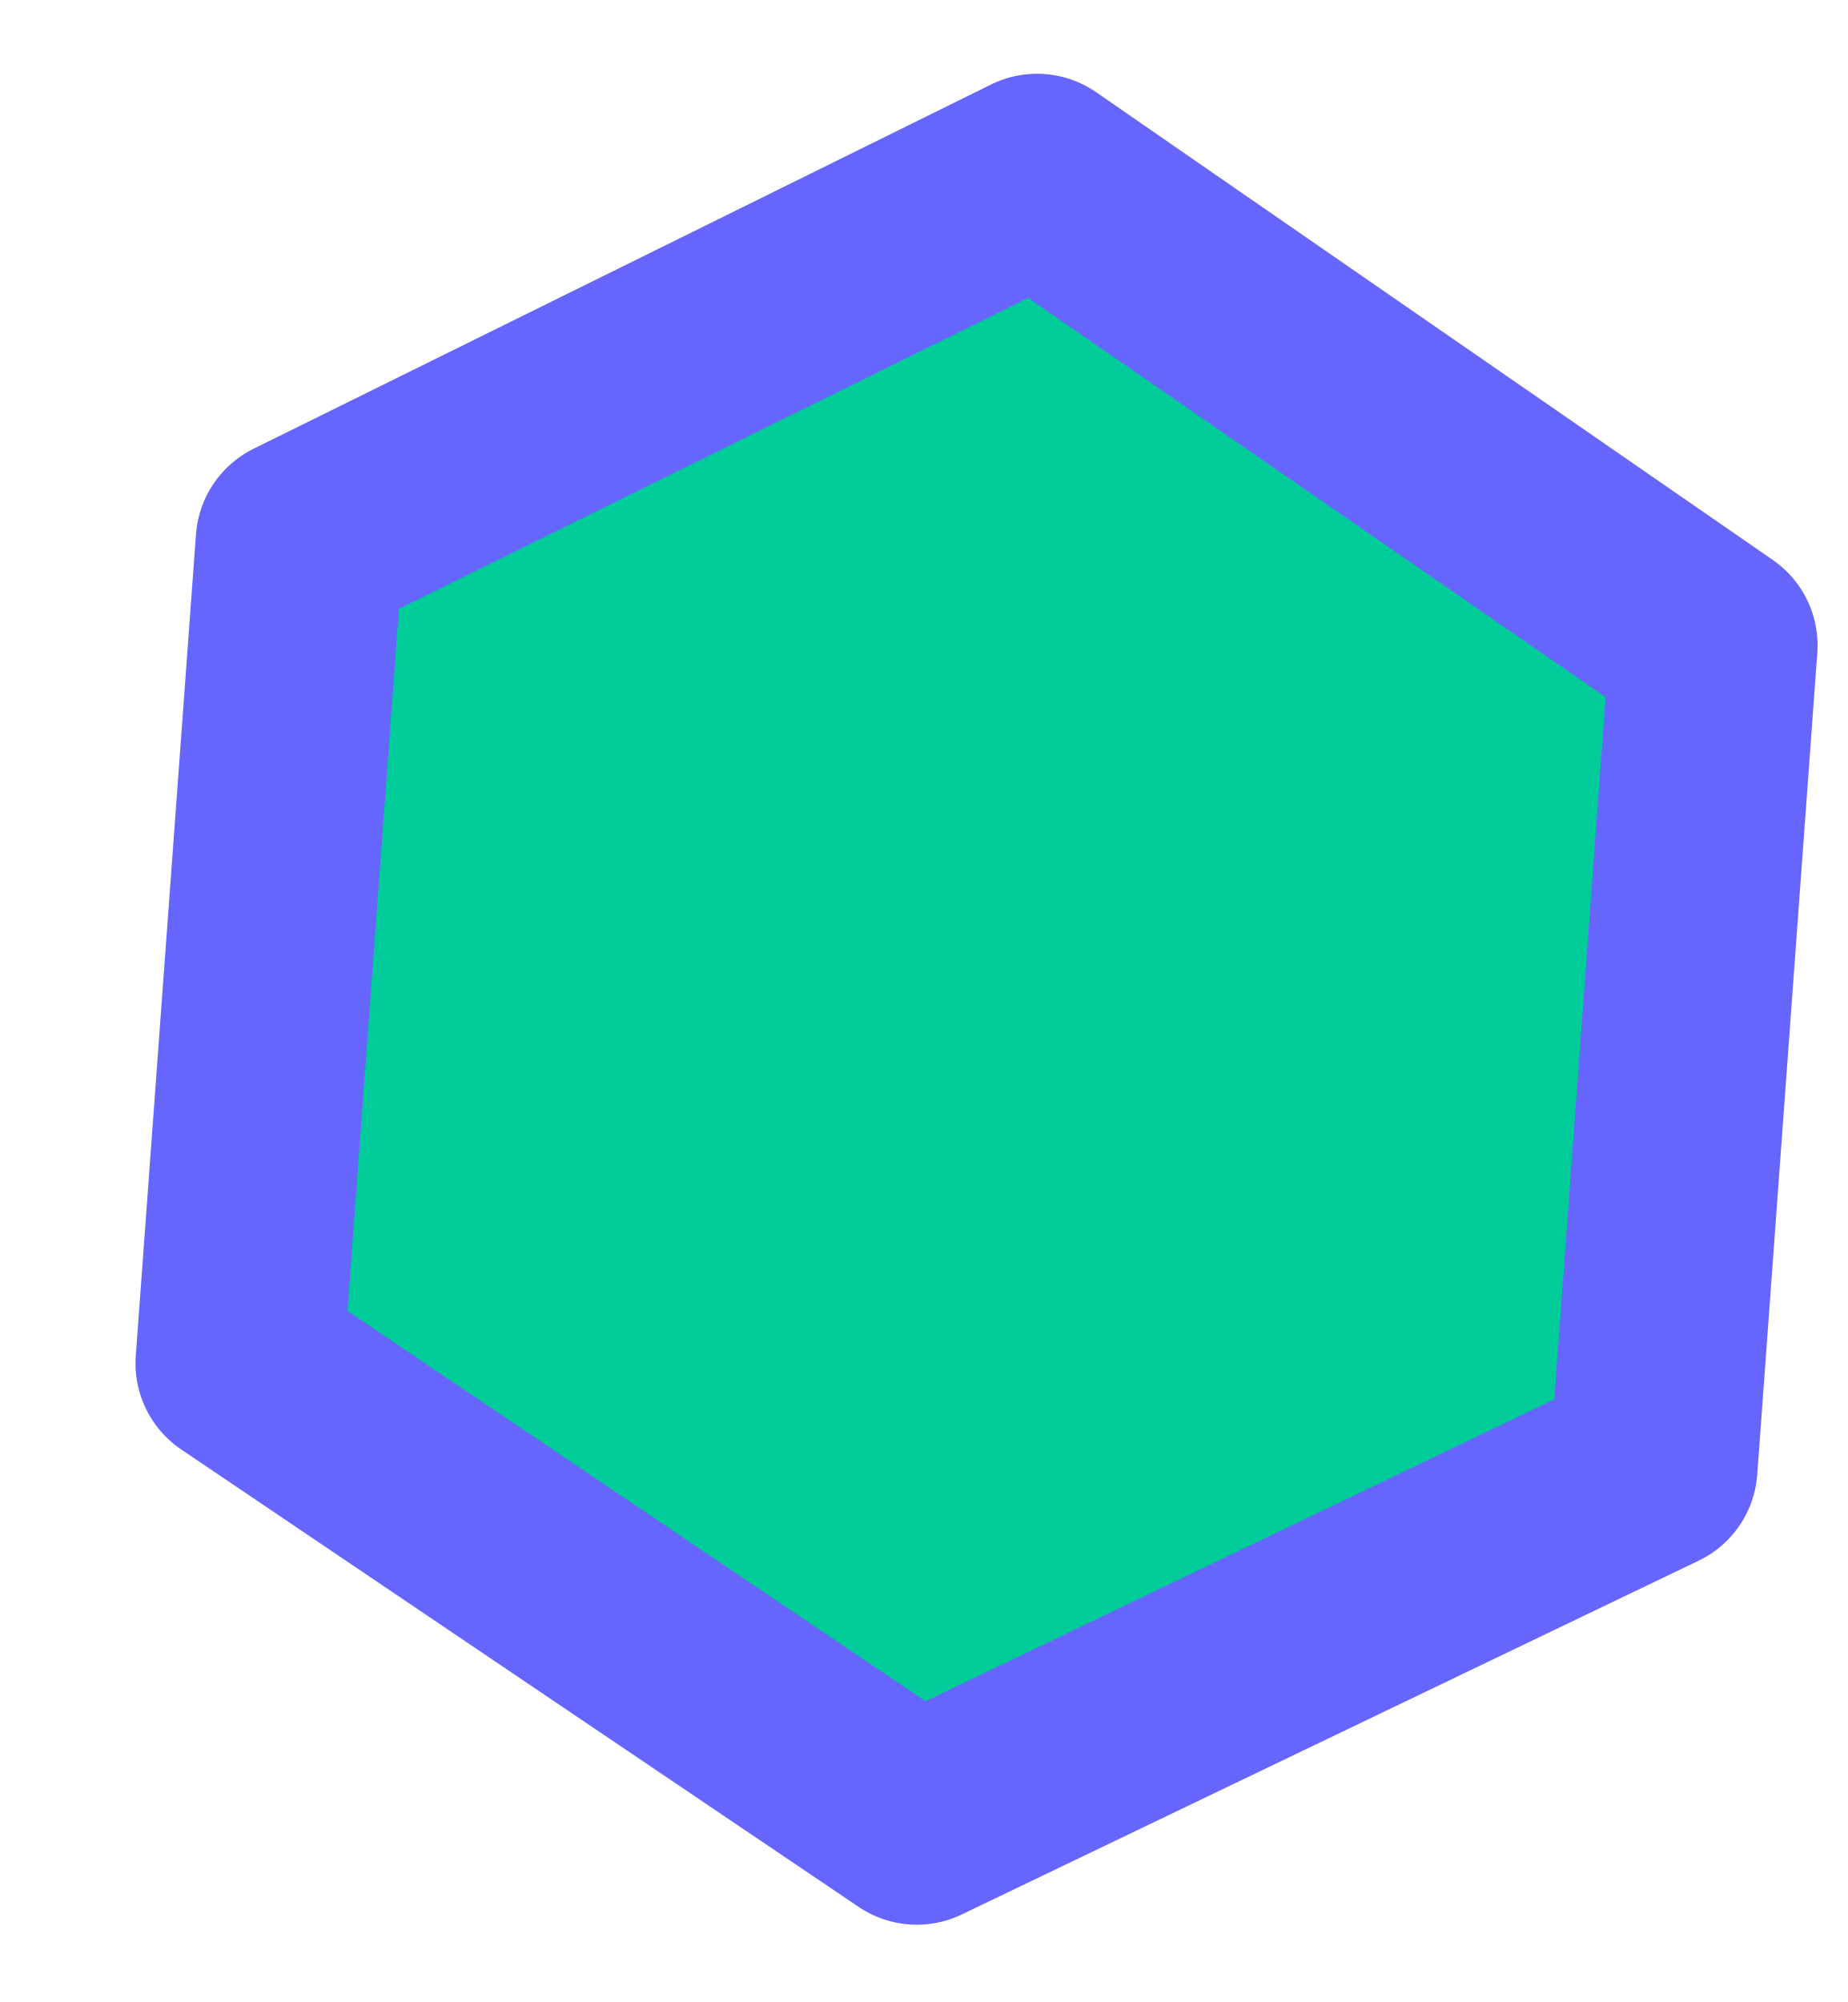
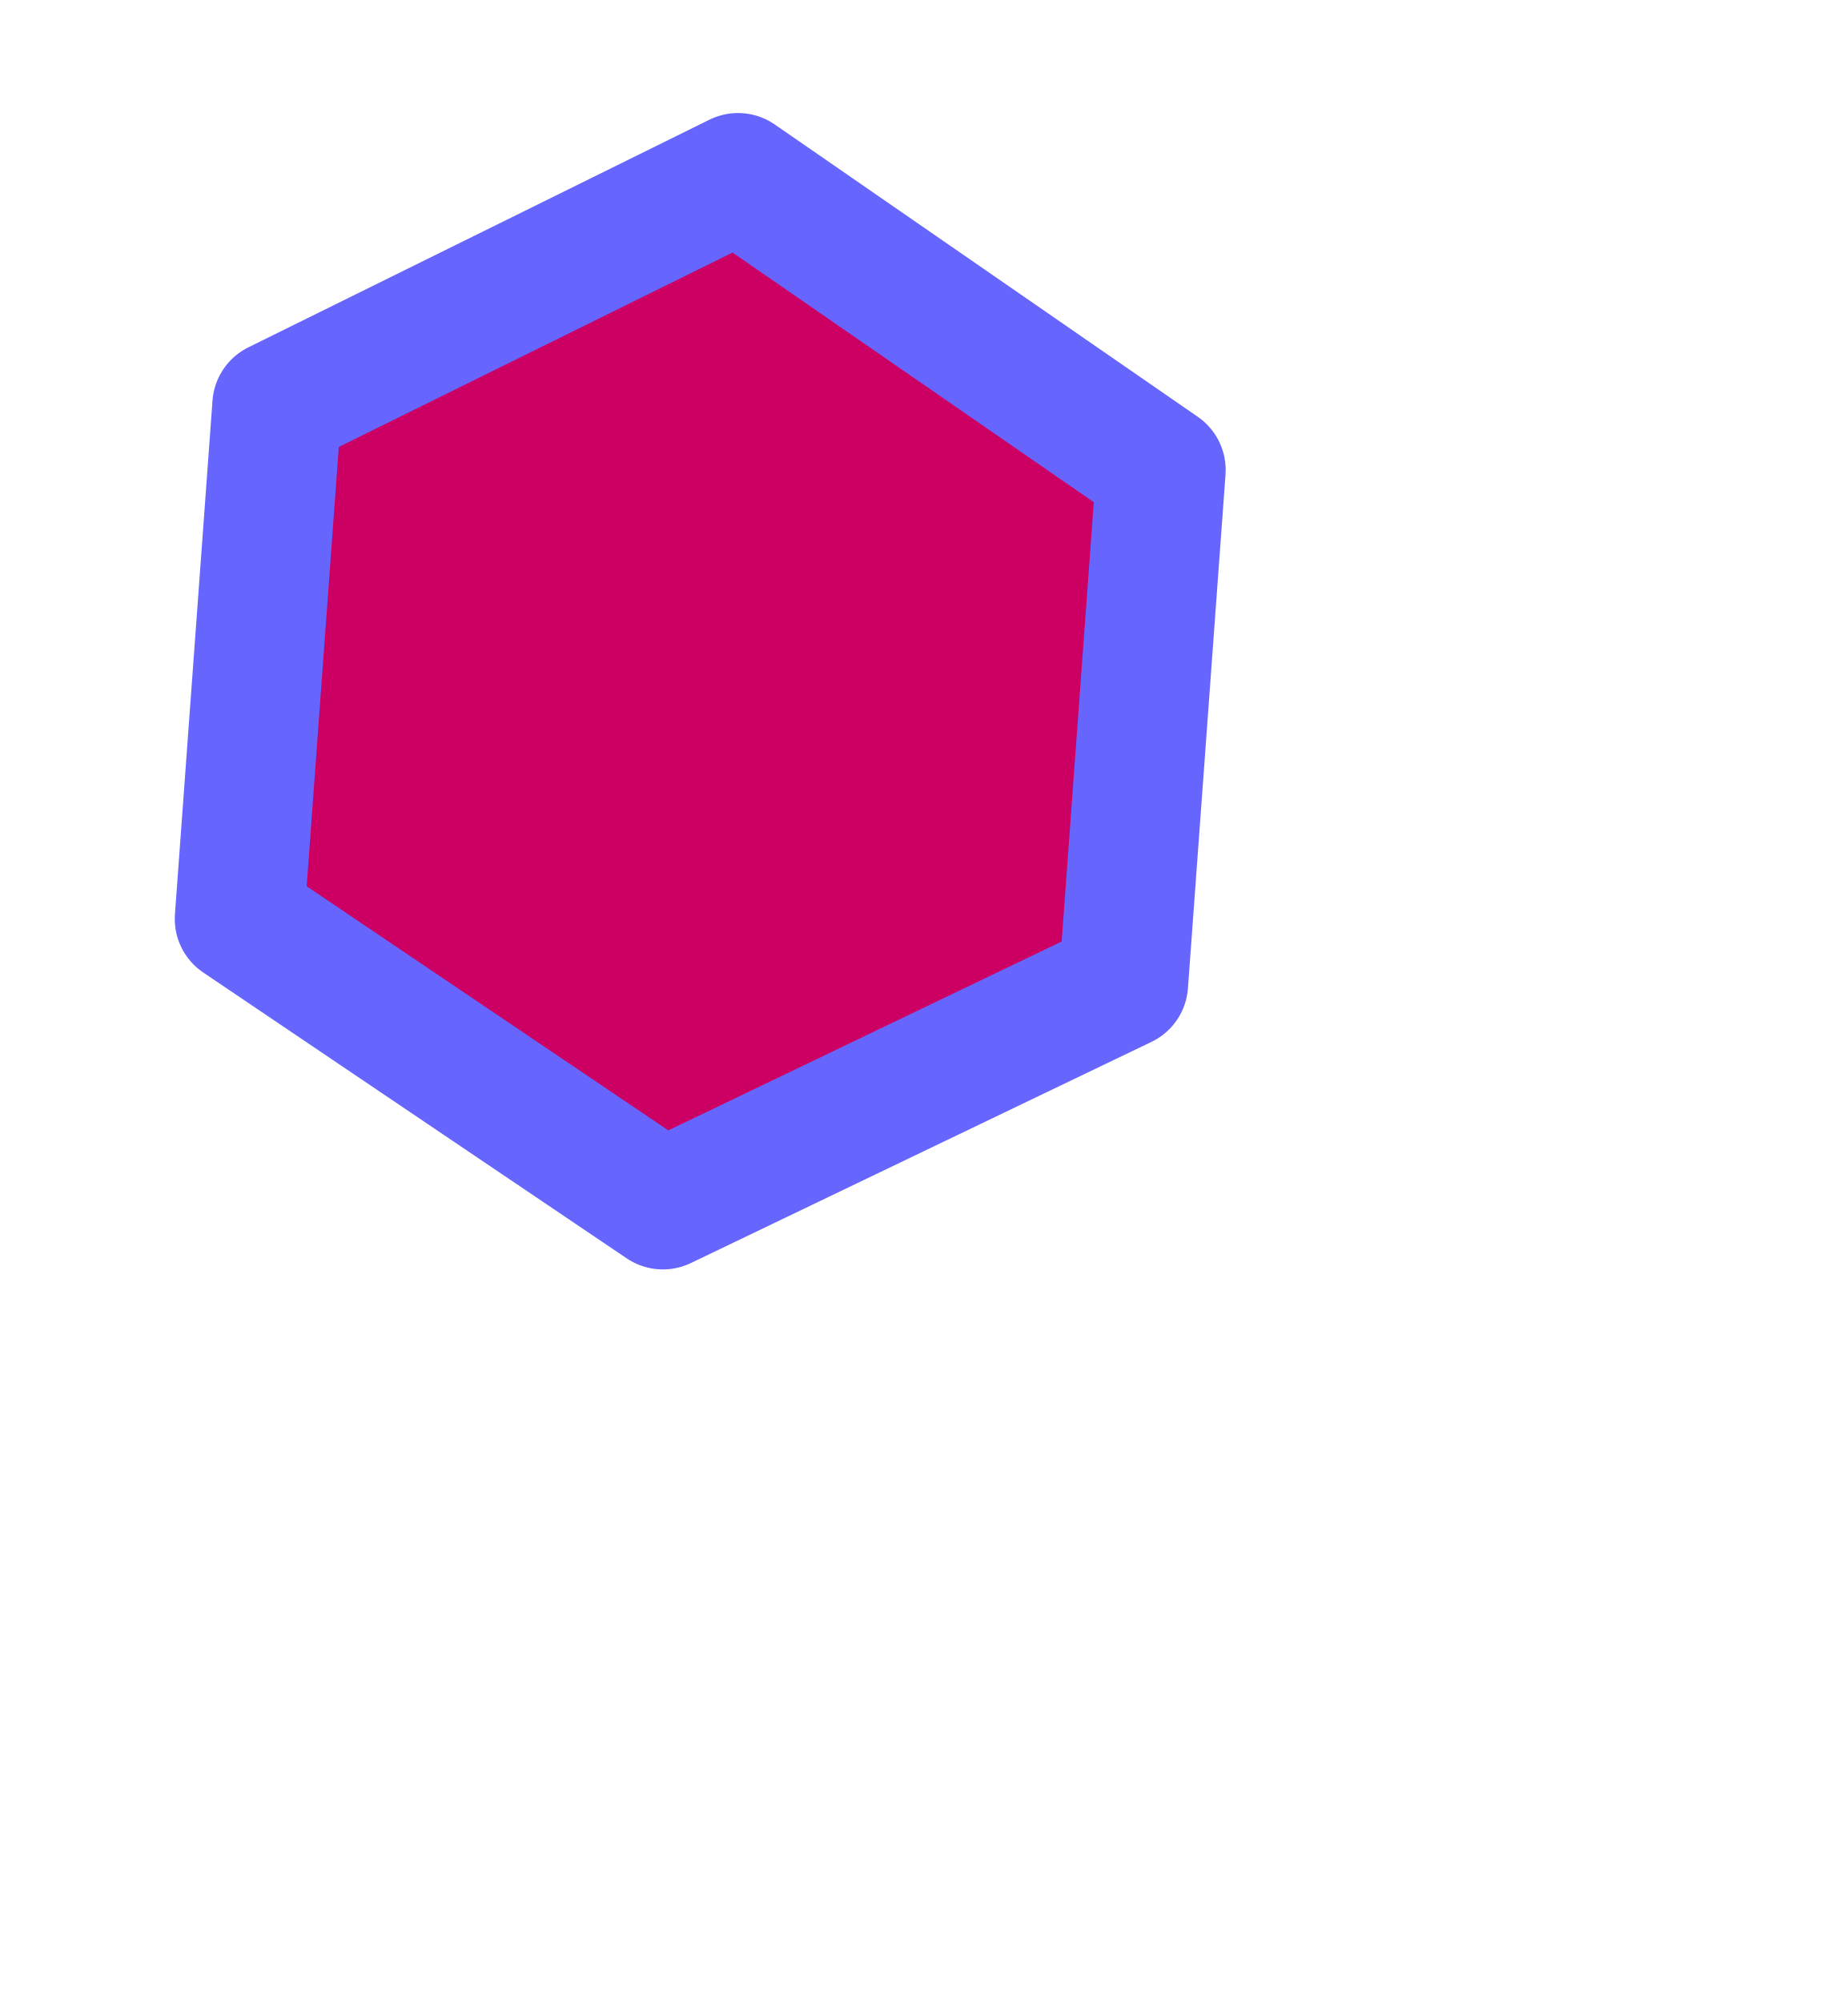
<svg xmlns="http://www.w3.org/2000/svg" width="100%" height="100%" viewBox="0 0 12 13" version="1.1" xml:space="preserve" style="fill-rule:evenodd;clip-rule:evenodd;stroke-linecap:round;stroke-linejoin:round;">
  <g id="hexagon">
-     <path id="bits2_0_Layer0_0_FILL" d="M5.954,11.823L10.739,9.526L11.129,4.191L6.735,1.154L1.946,3.519L1.555,8.853L5.954,11.823Z" style="fill:rgb(0,204,153);fill-rule:nonzero;" />
-     <path id="bits2_0_Layer0_0_1_STROKES" d="M5.954,11.823L1.555,8.853L1.946,3.519L6.735,1.154L11.129,4.191L10.739,9.526L5.954,11.823Z" style="fill:none;stroke:rgb(102,102,255);stroke-width:1.35px;" />
+     <path id="bits2_0_Layer0_0_FILL" d="M4.305,7.823L7.296,6.387L7.54,3.052L4.793,1.154L1.799,2.632L1.555,5.967L4.305,7.823Z" style="fill:rgb(204,0,99);fill-rule:nonzero;" />
+     <path id="bits2_0_Layer0_0_1_STROKES" d="M4.305,7.823L1.555,5.967L1.799,2.632L4.793,1.154L7.54,3.052L7.296,6.387L4.305,7.823Z" style="fill:none;stroke:rgb(102,102,255);stroke-width:0.84px;" />
  </g>
</svg>
